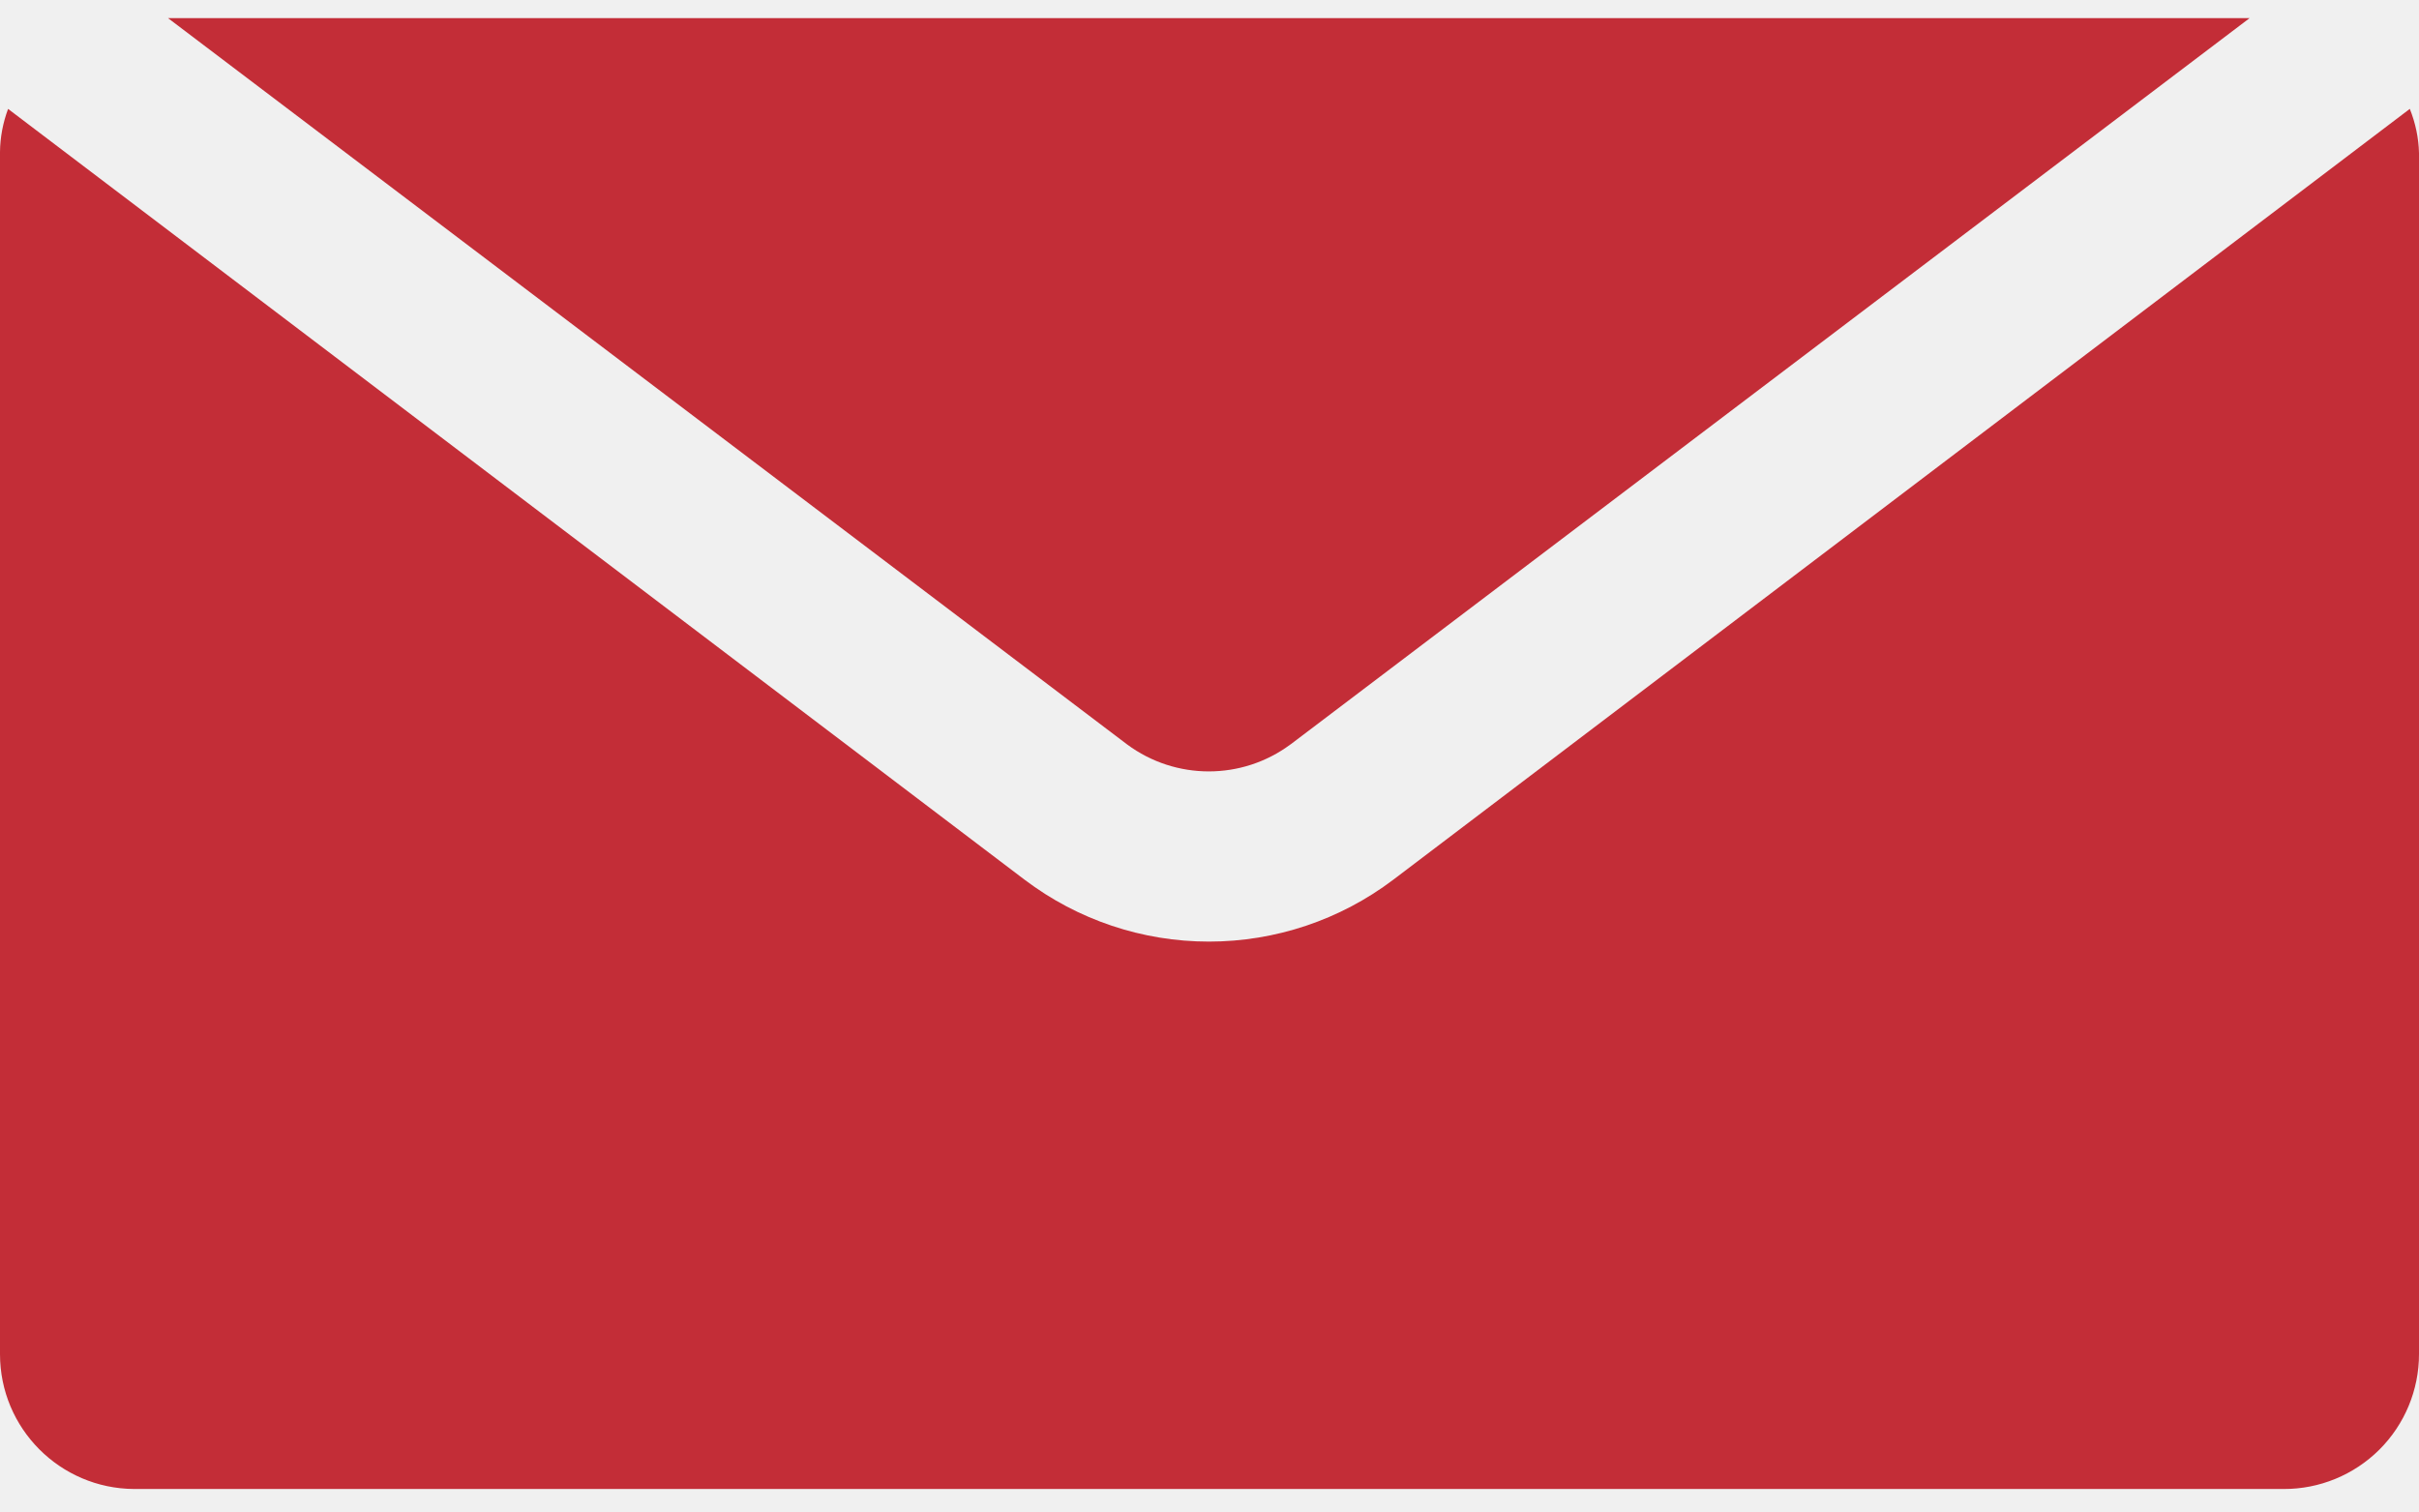
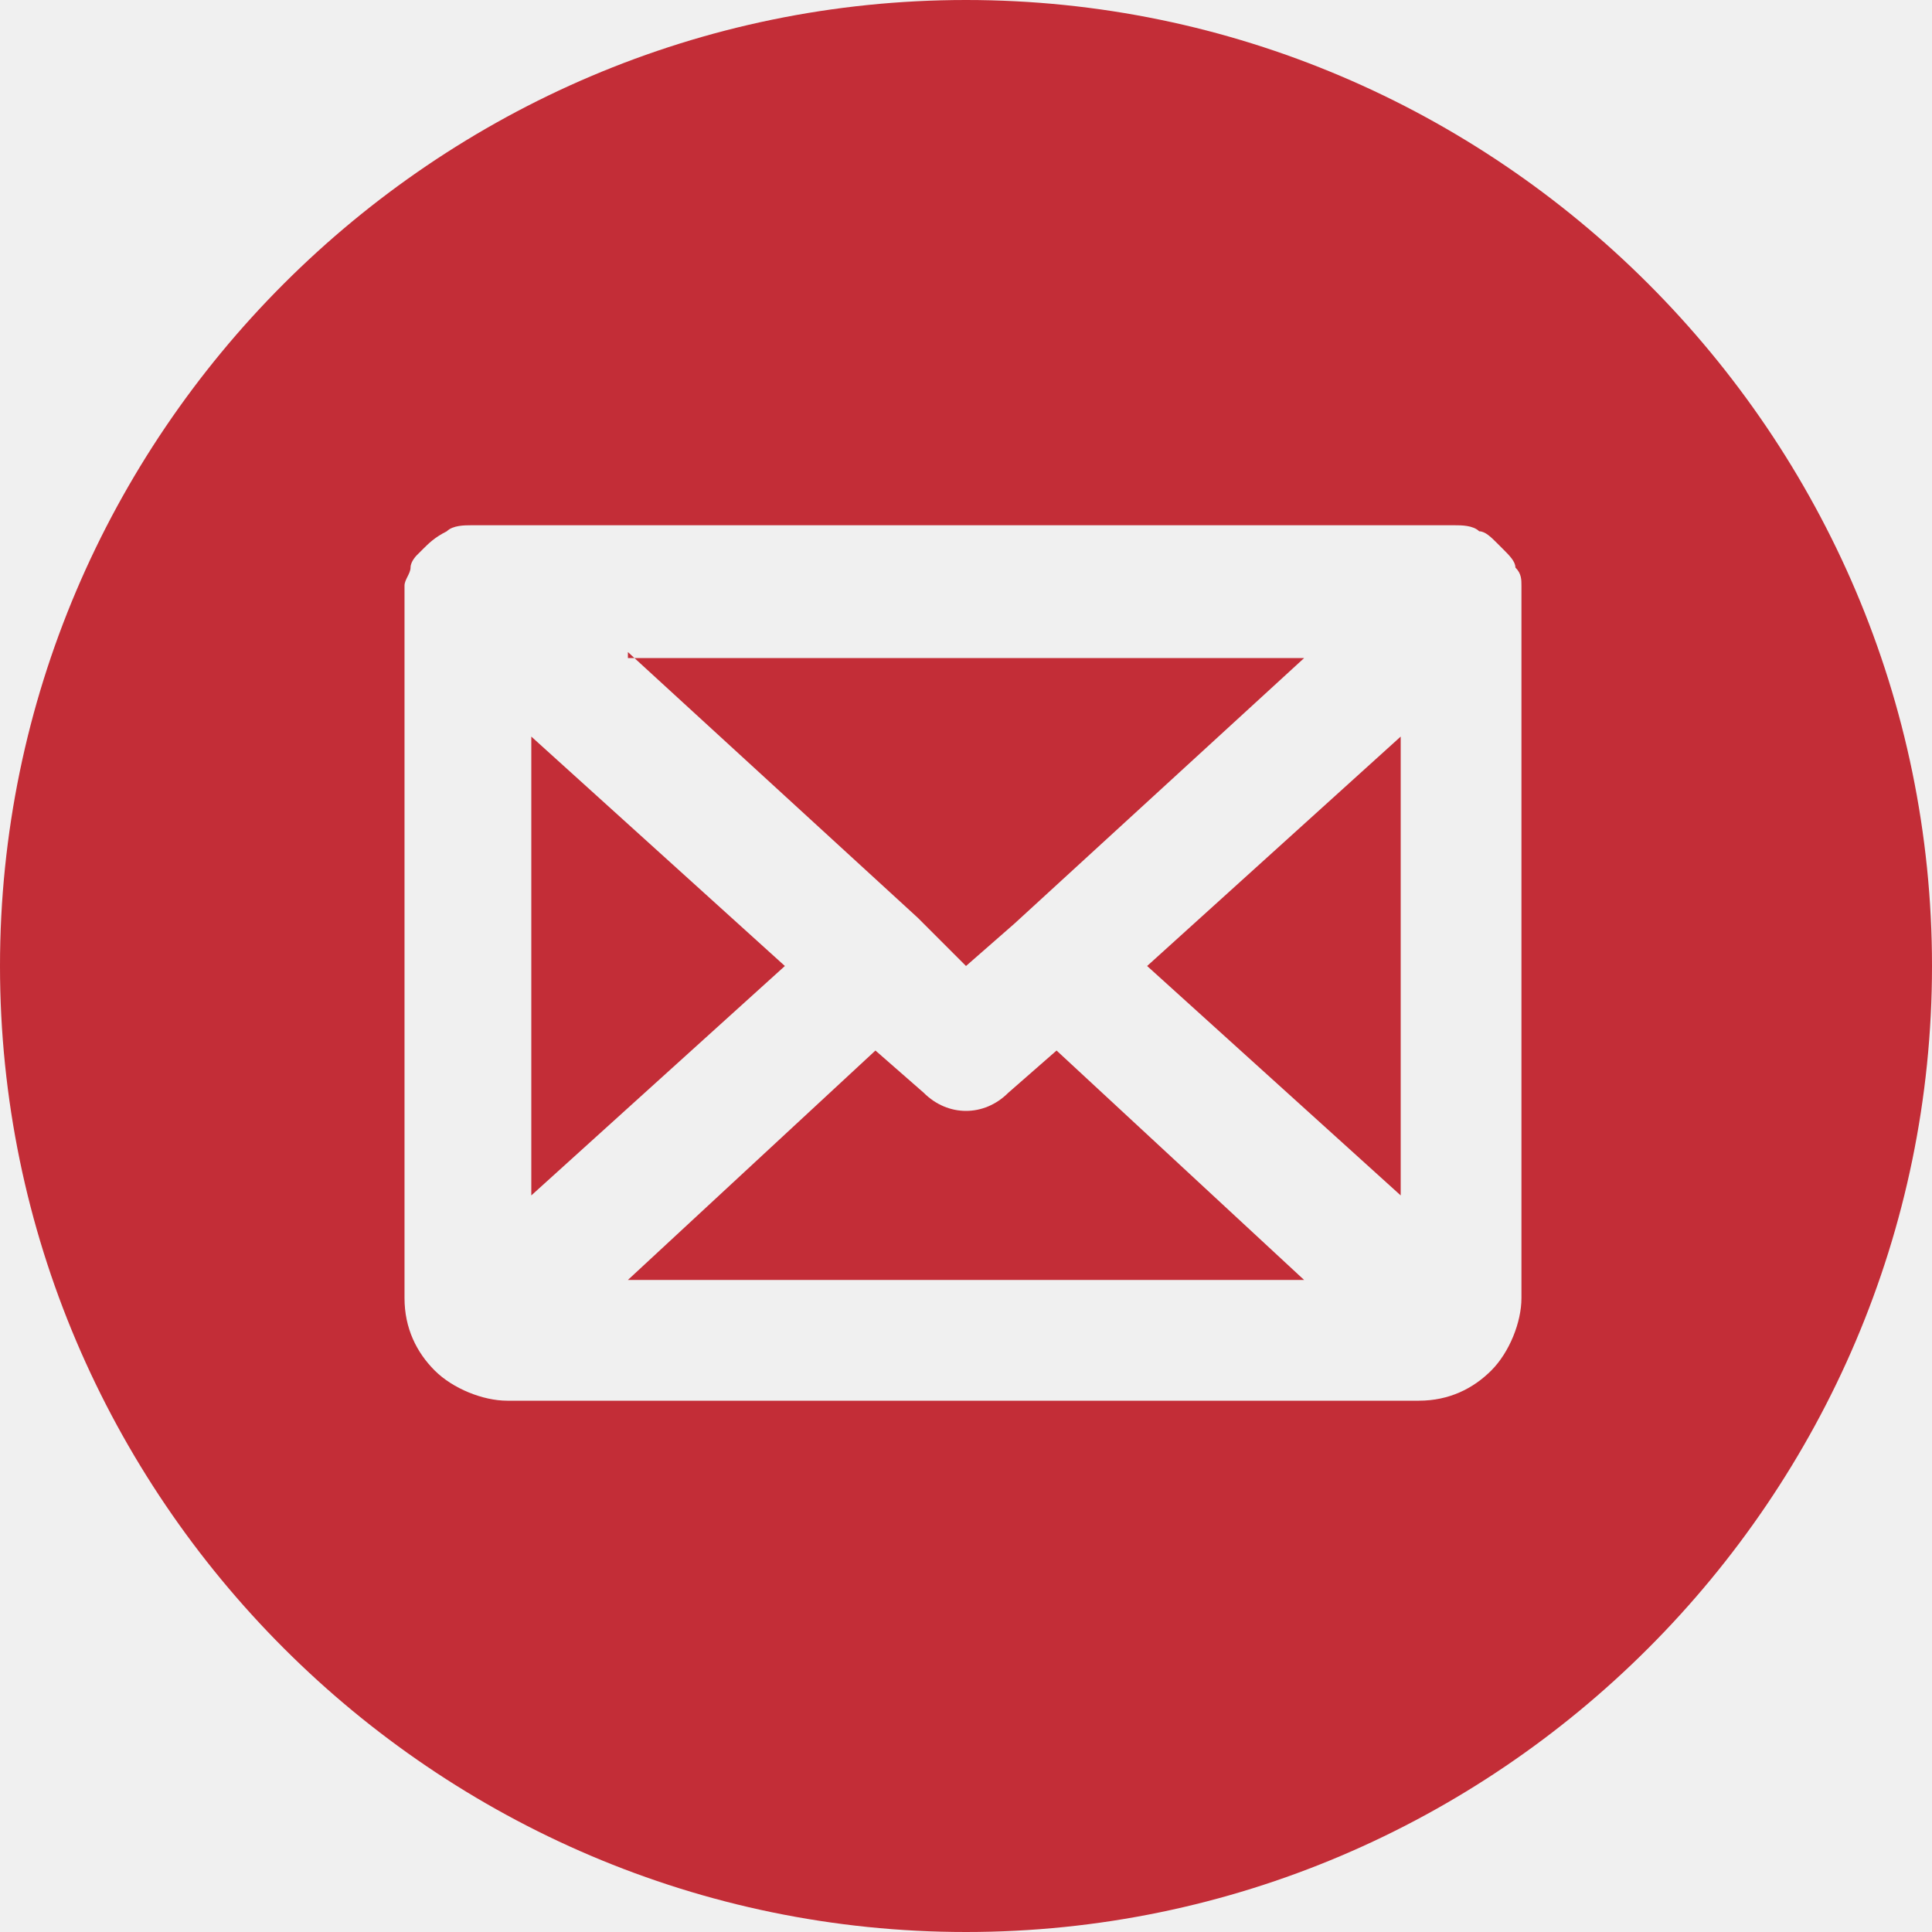
- <svg xmlns="http://www.w3.org/2000/svg" width="32" height="20" viewBox="0 0 32 20" fill="none">
-   <g clip-path="url(#clip0_2937_6817)">
-     <path d="M17.072 9.85L29.759 0.24H2.223L14.91 9.85C15.552 10.326 16.43 10.326 17.071 9.85H17.072Z" fill="#c32d37" />
-     <path d="M31.878 1.441L18.43 11.641C17.728 12.172 16.872 12.459 15.992 12.459C15.112 12.459 14.257 12.172 13.555 11.641L0.107 1.441C0.039 1.623 0.002 1.816 0 2.01V17.918C0 18.9 0.794 19.698 1.777 19.702H30.209C30.683 19.704 31.139 19.516 31.475 19.182C31.811 18.847 32 18.392 32 17.918V2.024C31.995 1.824 31.953 1.627 31.879 1.442L31.878 1.441Z" fill="#c32d37" />
-   </g>
-   <defs>
-     <clipPath id="clip0_2937_6817">
-       <rect width="32" height="19.52" fill="white" transform="translate(0 0.240234)" />
-     </clipPath>
-   </defs>
+ <svg xmlns="http://www.w3.org/2000/svg" version="1.1" id="Layer_1" x="0px" y="0px" width="32px" height="32px" viewBox="0 0 32 32" style="enable-background:new 0 0 32 32;" xml:space="preserve">
+   <style type="text/css">
+ 	.st0{fill-rule:evenodd;clip-rule:evenodd;fill:#C32D37;}
+ </style>
+   <path class="st0" d="M32,16c0,8.8-7.2,16-16,16C7.2,32,0,24.8,0,16C0,7.2,7.2,0,16,0C24.8,0,32,7.2,32,16z M6.7,9.7  C6.7,9.8,6.7,9.8,6.7,9.7L6.7,9.7l0,11.8c0,0.5,0.2,0.9,0.5,1.2C7.5,23,8,23.2,8.4,23.2h15.1c0.5,0,0.9-0.2,1.2-0.5  c0.3-0.3,0.5-0.8,0.5-1.2V9.8l0,0c0,0,0,0,0-0.1c0-0.1,0-0.2-0.1-0.3c0-0.1-0.1-0.2-0.2-0.3c0,0,0,0-0.1-0.1  c-0.1-0.1-0.2-0.2-0.3-0.2c-0.1-0.1-0.3-0.1-0.4-0.1l0,0H7.8l0,0c-0.1,0-0.3,0-0.4,0.1C7.2,8.9,7.1,9,7,9.1c0,0,0,0-0.1,0.1  C6.9,9.2,6.8,9.3,6.8,9.4C6.8,9.5,6.7,9.6,6.7,9.7z M10.4,10.8l4.8,4.4c0,0,0,0,0,0L16,16l0.8-0.7c0,0,0,0,0,0l4.8-4.4H10.4z   M17.5,17.4l-0.8,0.7c-0.4,0.4-1,0.4-1.4,0l-0.8-0.7l-4.1,3.8h11.2L17.5,17.4z M23.2,19.8L19,16l4.2-3.8V19.8z M8.8,12.2L13,16  l-4.2,3.8V12.2z" />
</svg>
